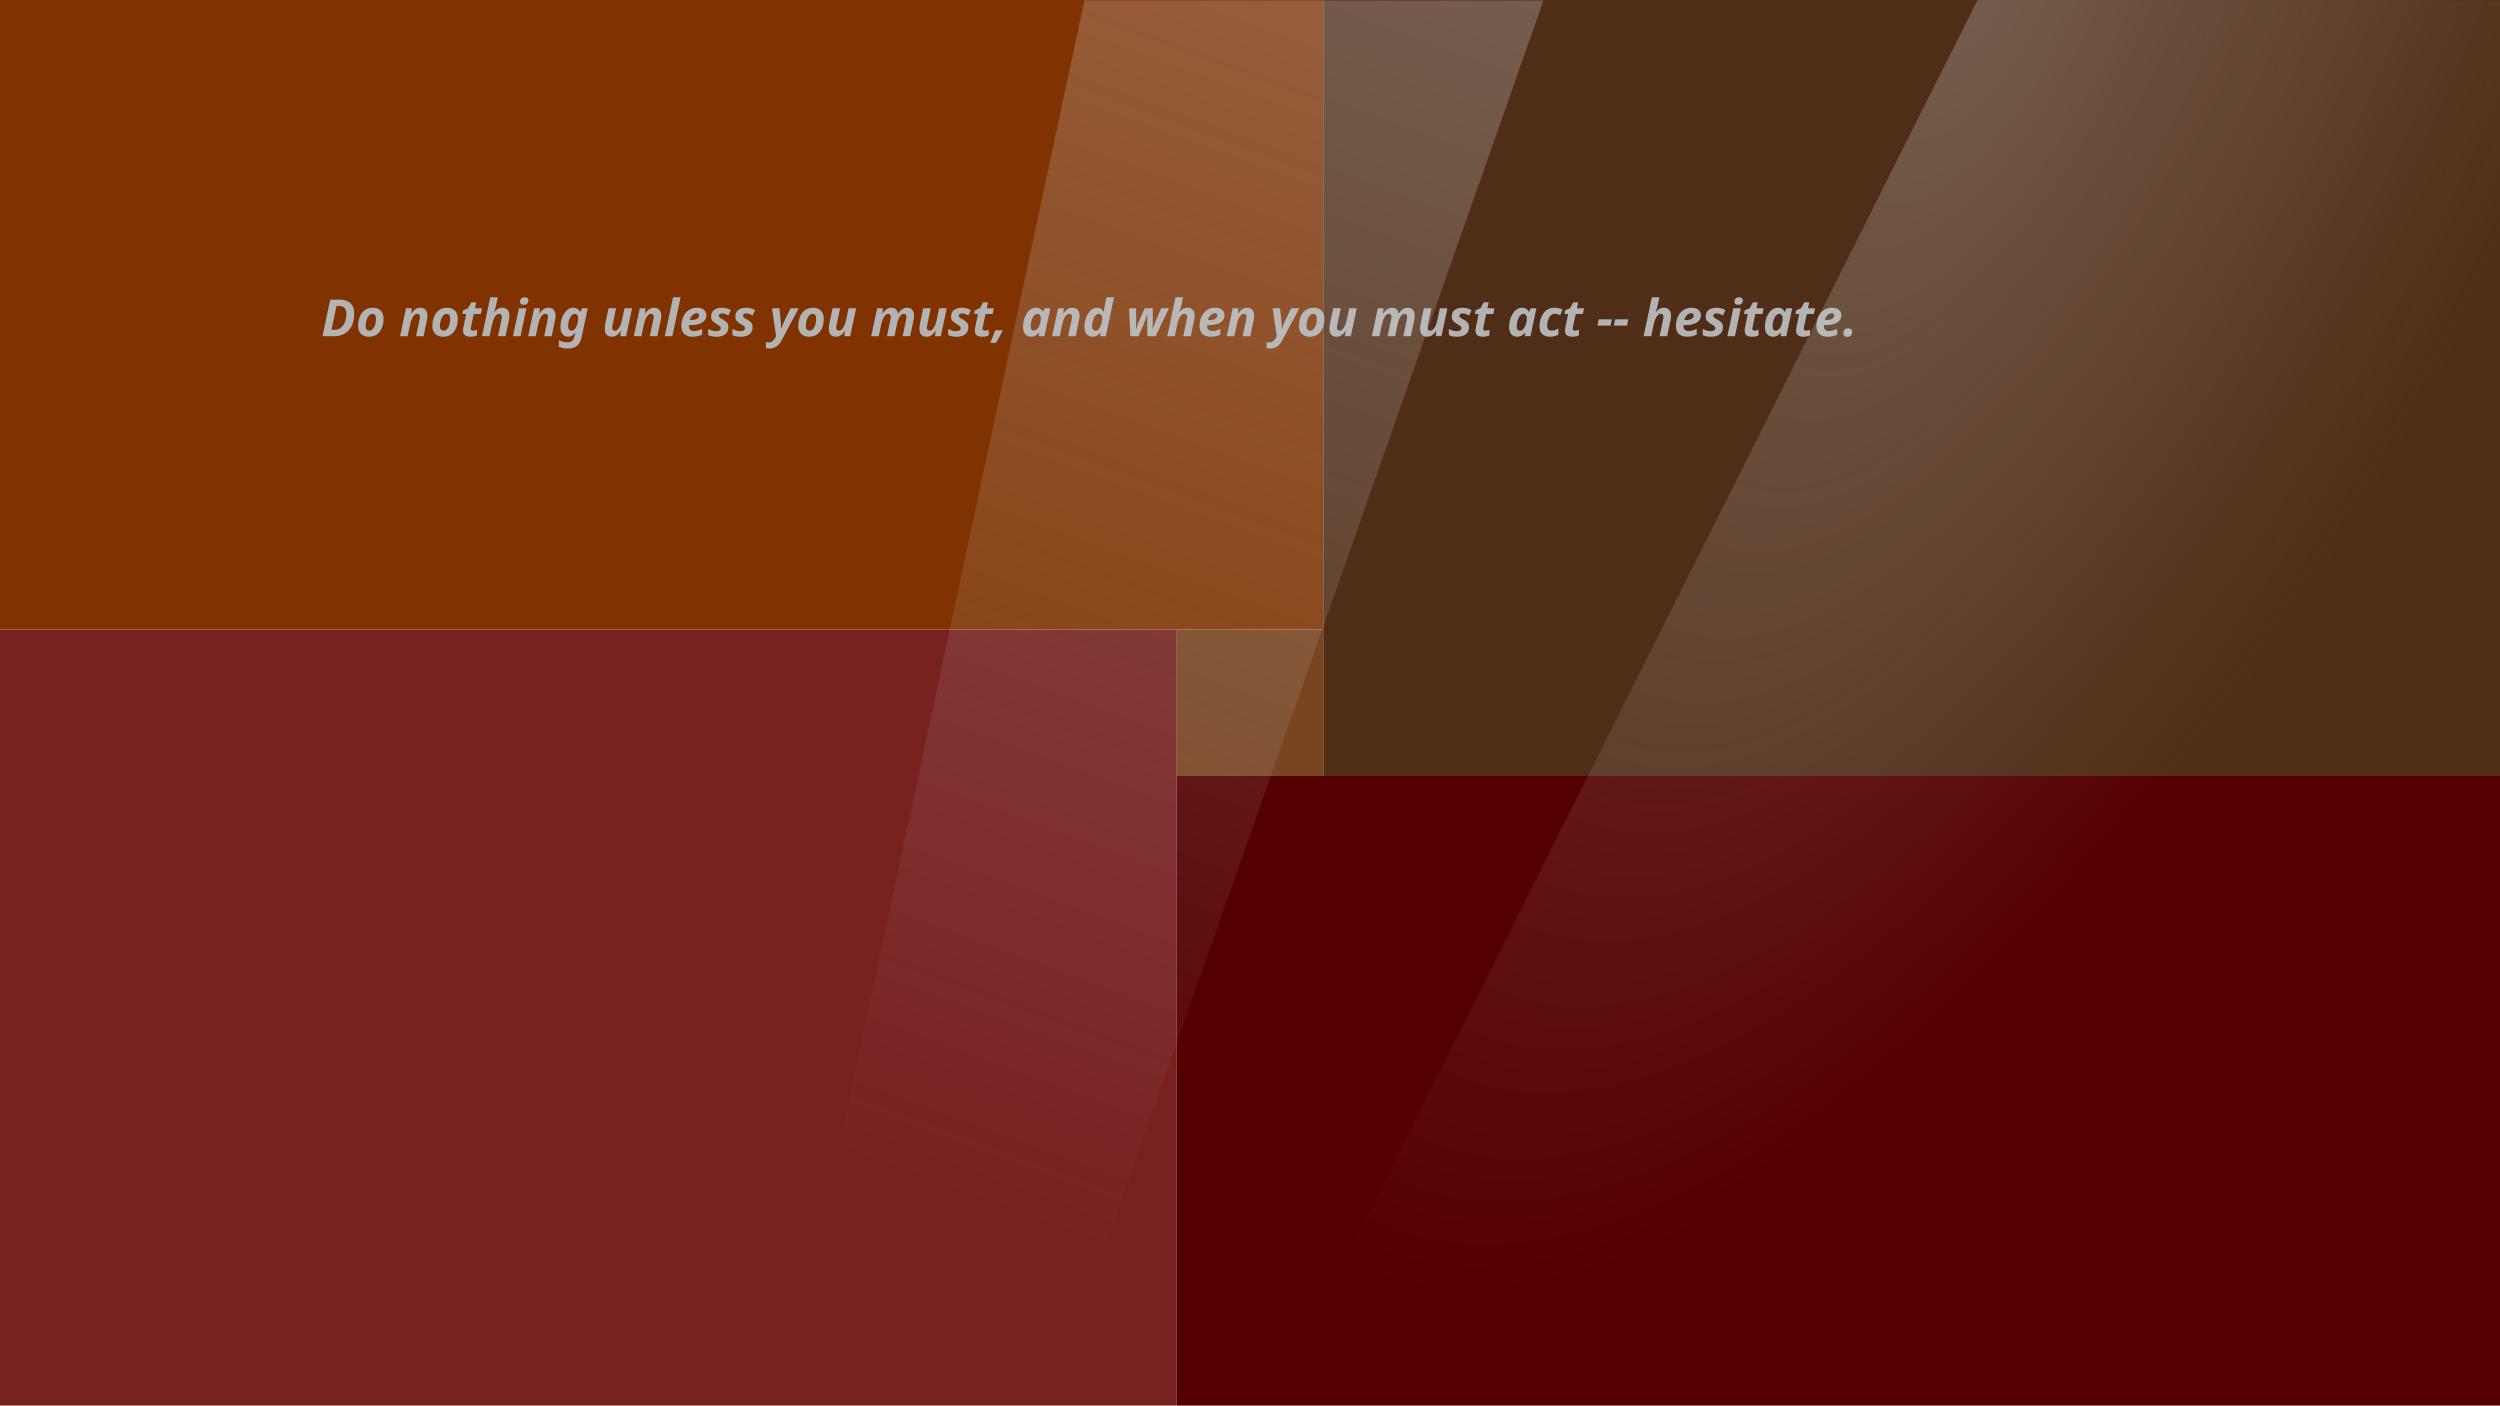
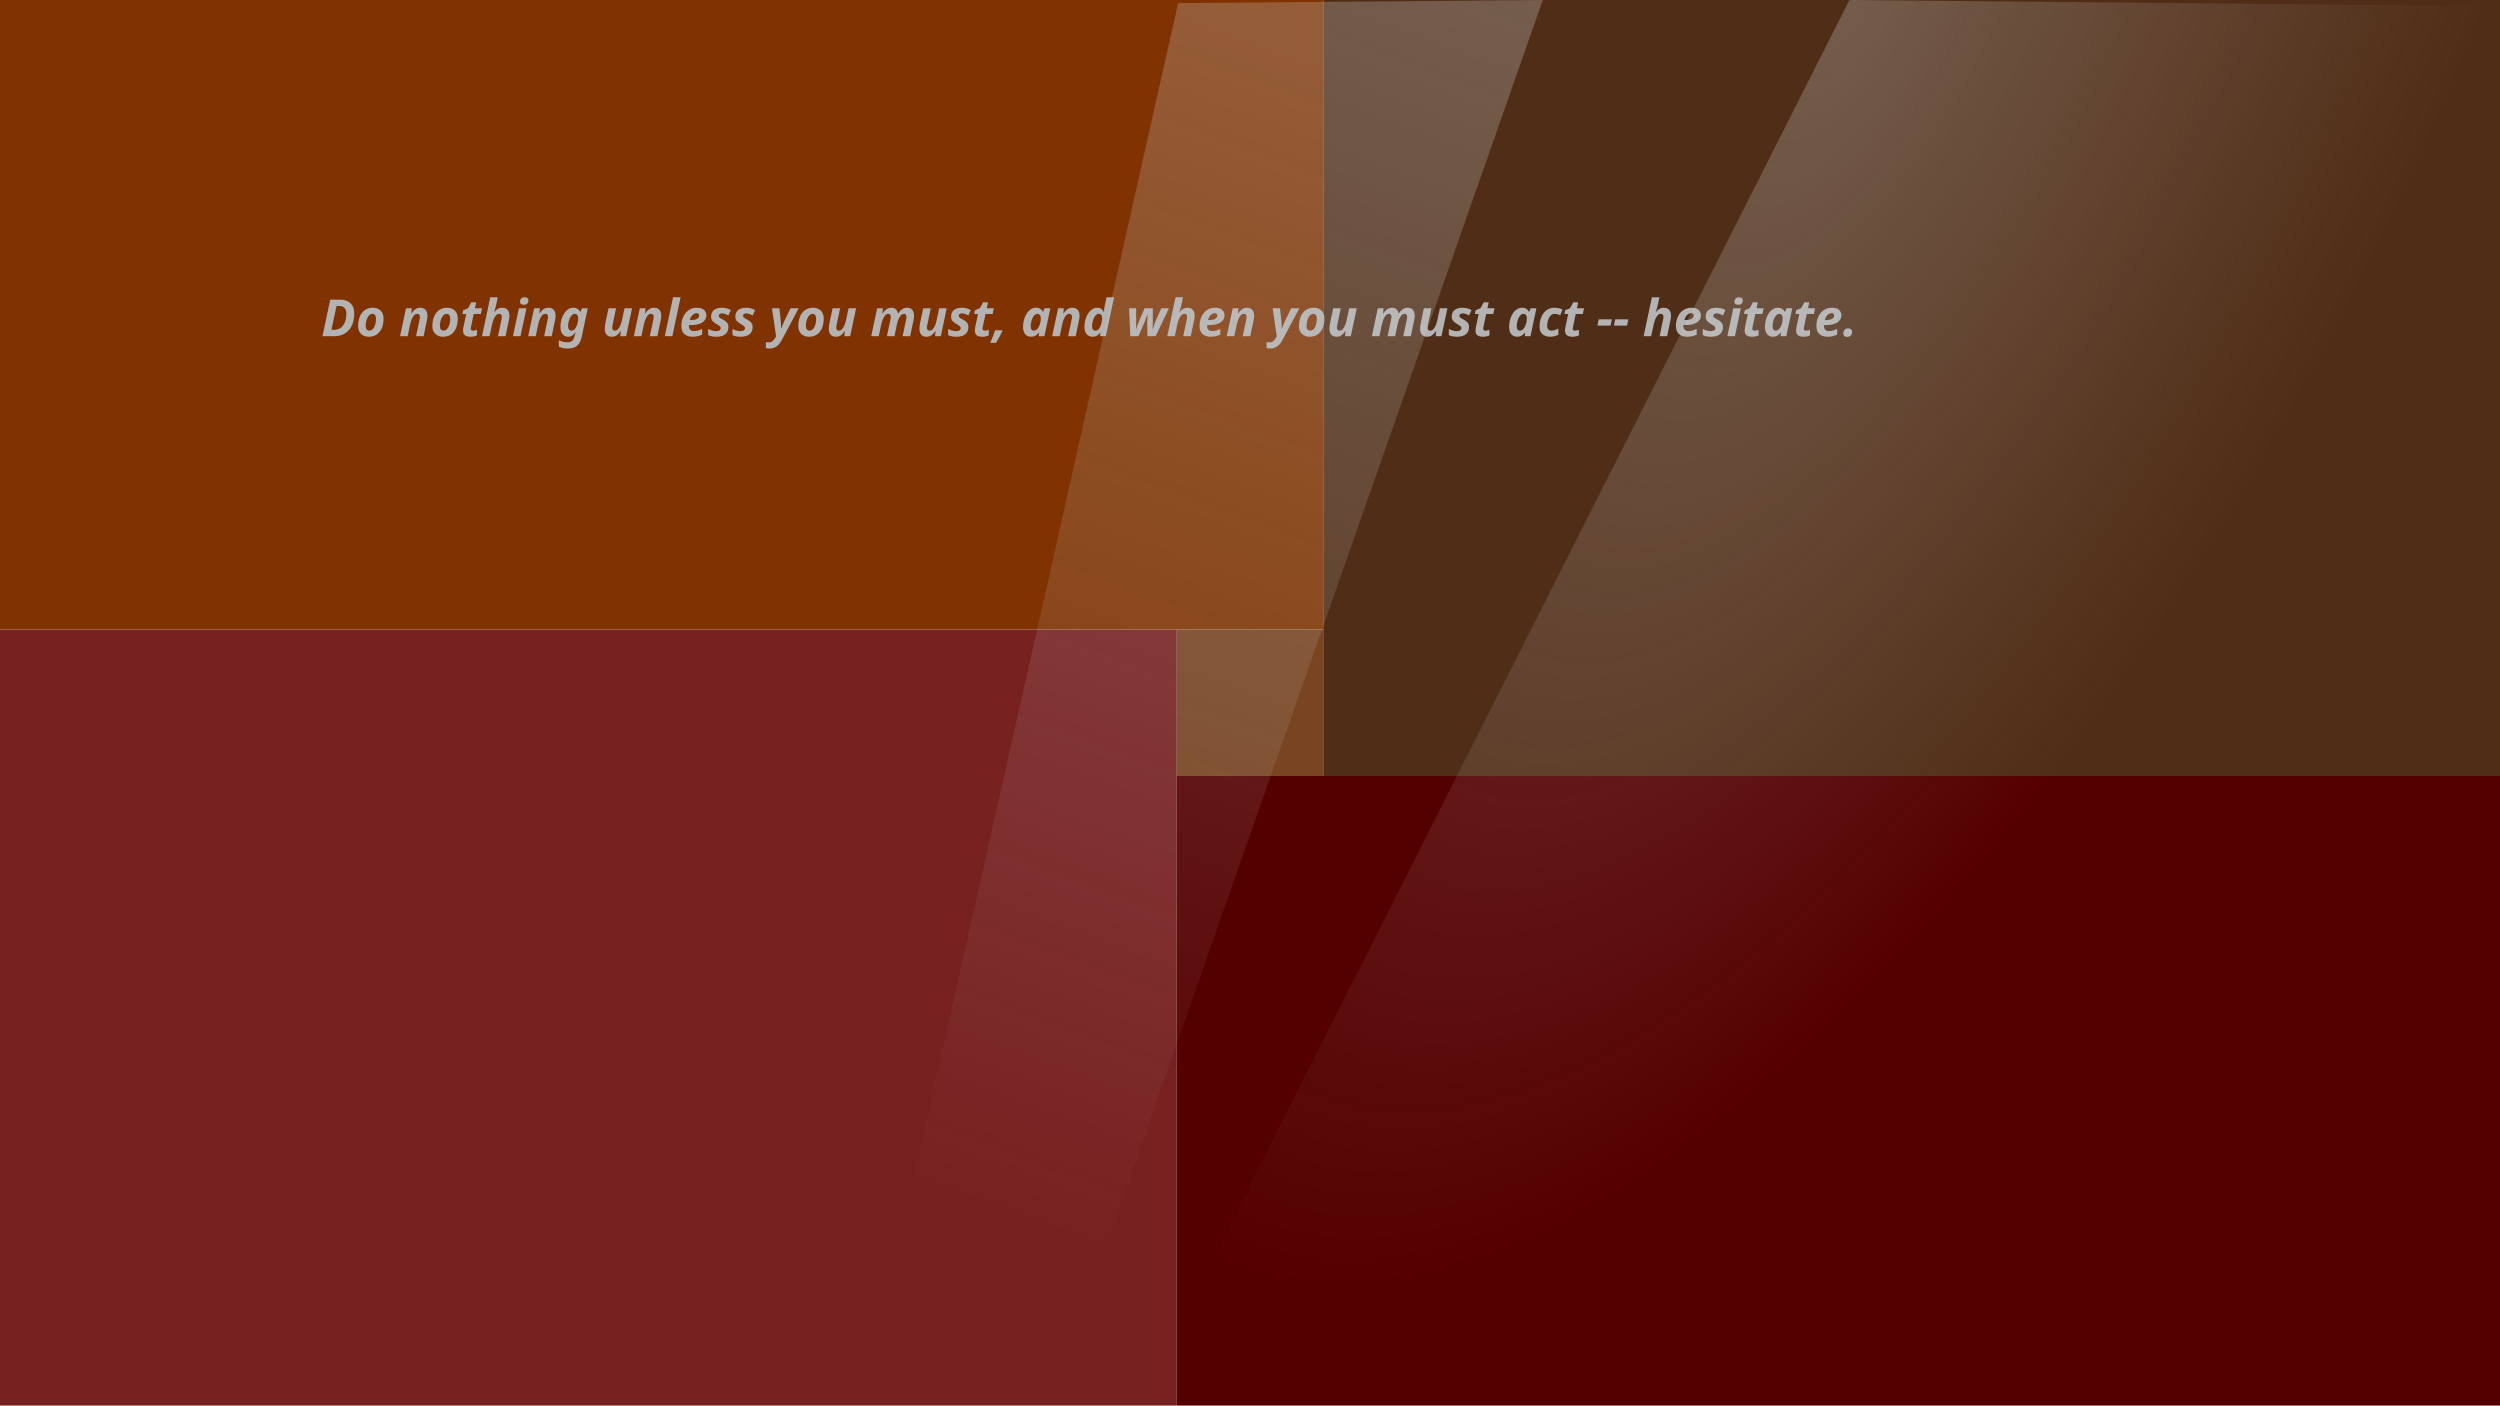
<svg xmlns="http://www.w3.org/2000/svg" xmlns:xlink="http://www.w3.org/1999/xlink" width="1366" height="768" id="svg2" version="1.1" enable-background="new">
  <defs id="defs4">
    <linearGradient id="linearGradient3778">
      <stop style="stop-color:#cccccc;stop-opacity:0.294;" offset="0" id="stop3780" />
      <stop style="stop-color:#cccccc;stop-opacity:0;" offset="1" id="stop3782" />
    </linearGradient>
    <linearGradient id="linearGradient3766">
      <stop style="stop-color:#cccccc;stop-opacity:0;" offset="0" id="stop3768" />
      <stop style="stop-color:#cccccc;stop-opacity:0.314;" offset="1" id="stop3770" />
    </linearGradient>
-     <linearGradient xlink:href="#linearGradient3766" id="linearGradient3772" x1="894.849" y1="711.225" x2="1155.846" y2="-2.282" gradientUnits="userSpaceOnUse" gradientTransform="translate(-214.1861,286.057)" />
-     <radialGradient xlink:href="#linearGradient3778" id="radialGradient3786" cx="1054.953" cy="189.327" fx="1054.953" fy="189.327" r="334.721" gradientTransform="matrix(-1.030309,2.079577,-0.8587706,-0.4254707,2329.944,-2113.889)" gradientUnits="userSpaceOnUse" />
-     <filter id="filter3788">
-       <feBlend mode="multiply" in2="BackgroundImage" id="feBlend3790" />
-     </filter>
+     <linearGradient xlink:href="#linearGradient3766" id="linearGradient3772" x1="894.849" y1="711.225" x2="1155.846" y2="-2.282" gradientUnits="userSpaceOnUse" gradientTransform="matrix(0.9995721,0,0,1.002553,-214.0959,1.437901)" />
+     <radialGradient xlink:href="#linearGradient3778" id="radialGradient3786" cx="1054.953" cy="189.327" fx="1054.953" fy="189.327" r="334.721" gradientTransform="matrix(-1.029015,2.062074,-0.8576919,-0.4218898,2257.641,-2094.676)" gradientUnits="userSpaceOnUse" />
    <radialGradient xlink:href="#linearGradient3778-5" id="radialGradient3786-4" cx="1054.953" cy="189.327" fx="1054.953" fy="189.327" r="334.721" gradientTransform="matrix(-1.030309,2.079577,-0.8587706,-0.4254707,2329.944,-2113.889)" gradientUnits="userSpaceOnUse" />
    <linearGradient id="linearGradient3778-5">
      <stop style="stop-color:#cccccc;stop-opacity:0.294;" offset="0" id="stop3780-2" />
      <stop style="stop-color:#cccccc;stop-opacity:0;" offset="1" id="stop3782-3" />
    </linearGradient>
    <radialGradient r="334.721" fy="189.327" fx="1054.953" cy="189.327" cx="1054.953" gradientTransform="matrix(-1.030309,2.079577,-0.8587706,-0.4254707,1349.508,-1898.166)" gradientUnits="userSpaceOnUse" id="radialGradient3807" xlink:href="#linearGradient3778-5" />
  </defs>
  <g id="layer1" transform="translate(0,-284.3622)" style="display:inline;">
    <rect style="fill:#782121;fill-rule:evenodd" id="rect2985" width="643" height="424" x="0" y="628.362" />
    <rect style="fill:#502d16" id="rect2987" width="643" height="424" x="723" y="284.362" />
    <rect style="fill:#803300" id="rect2991" width="723" height="344" x="0" y="284.362" />
    <rect style="fill:#550000" id="rect2993" width="723" height="344" x="643" y="708.362" />
    <text xml:space="preserve" style="font-size:40px;font-style:normal;font-weight:normal;line-height:125%;letter-spacing:0px;word-spacing:0px;fill:#b3b3b3;fill-opacity:1;stroke:none;font-family:Sans" x="175.473" y="468.077" id="text2995">
      <tspan id="tspan2997" x="175.473" y="468.077" style="font-size:28px;font-style:oblique;font-variant:normal;font-weight:bold;font-stretch:normal;fill:#b3b3b3;font-family:Waree;-inkscape-font-specification:Waree Bold Oblique">Do nothing unless you must, and when you must act -- hesitate.</tspan>
    </text>
    <rect style="fill:#784421" id="rect2999" width="80" height="80" x="643" y="628.362" />
  </g>
  <g id="layer2" style="display:inline">
-     <path transform="translate(0,-284.3622)" style="fill:url(#linearGradient3772);fill-opacity:1;stroke:none;display:inline" d="M 592.534,284.623 428.139,1052.362 573.891,1050.667 843.362,284.623 z" id="path2996" />
-     <path style="fill:url(#radialGradient3786);fill-opacity:1;stroke:none;display:inline" d="M 1081.275,-1.434 698.253,761.221 1367.695,766.305 1366,0.261 z" id="path3776" />
+     <path style="fill:url(#linearGradient3772);fill-opacity:1;stroke:none;display:inline" d="M 643.743,1.699 472,764.602 573.644,768 843,0 z" id="path2996" />
+     <path style="fill:url(#radialGradient3786);fill-opacity:1;stroke:none;display:inline" d="M 1010.541,0 628,756.236 1366,768 1364.307,3.361 z" id="path3776" />
  </g>
</svg>
